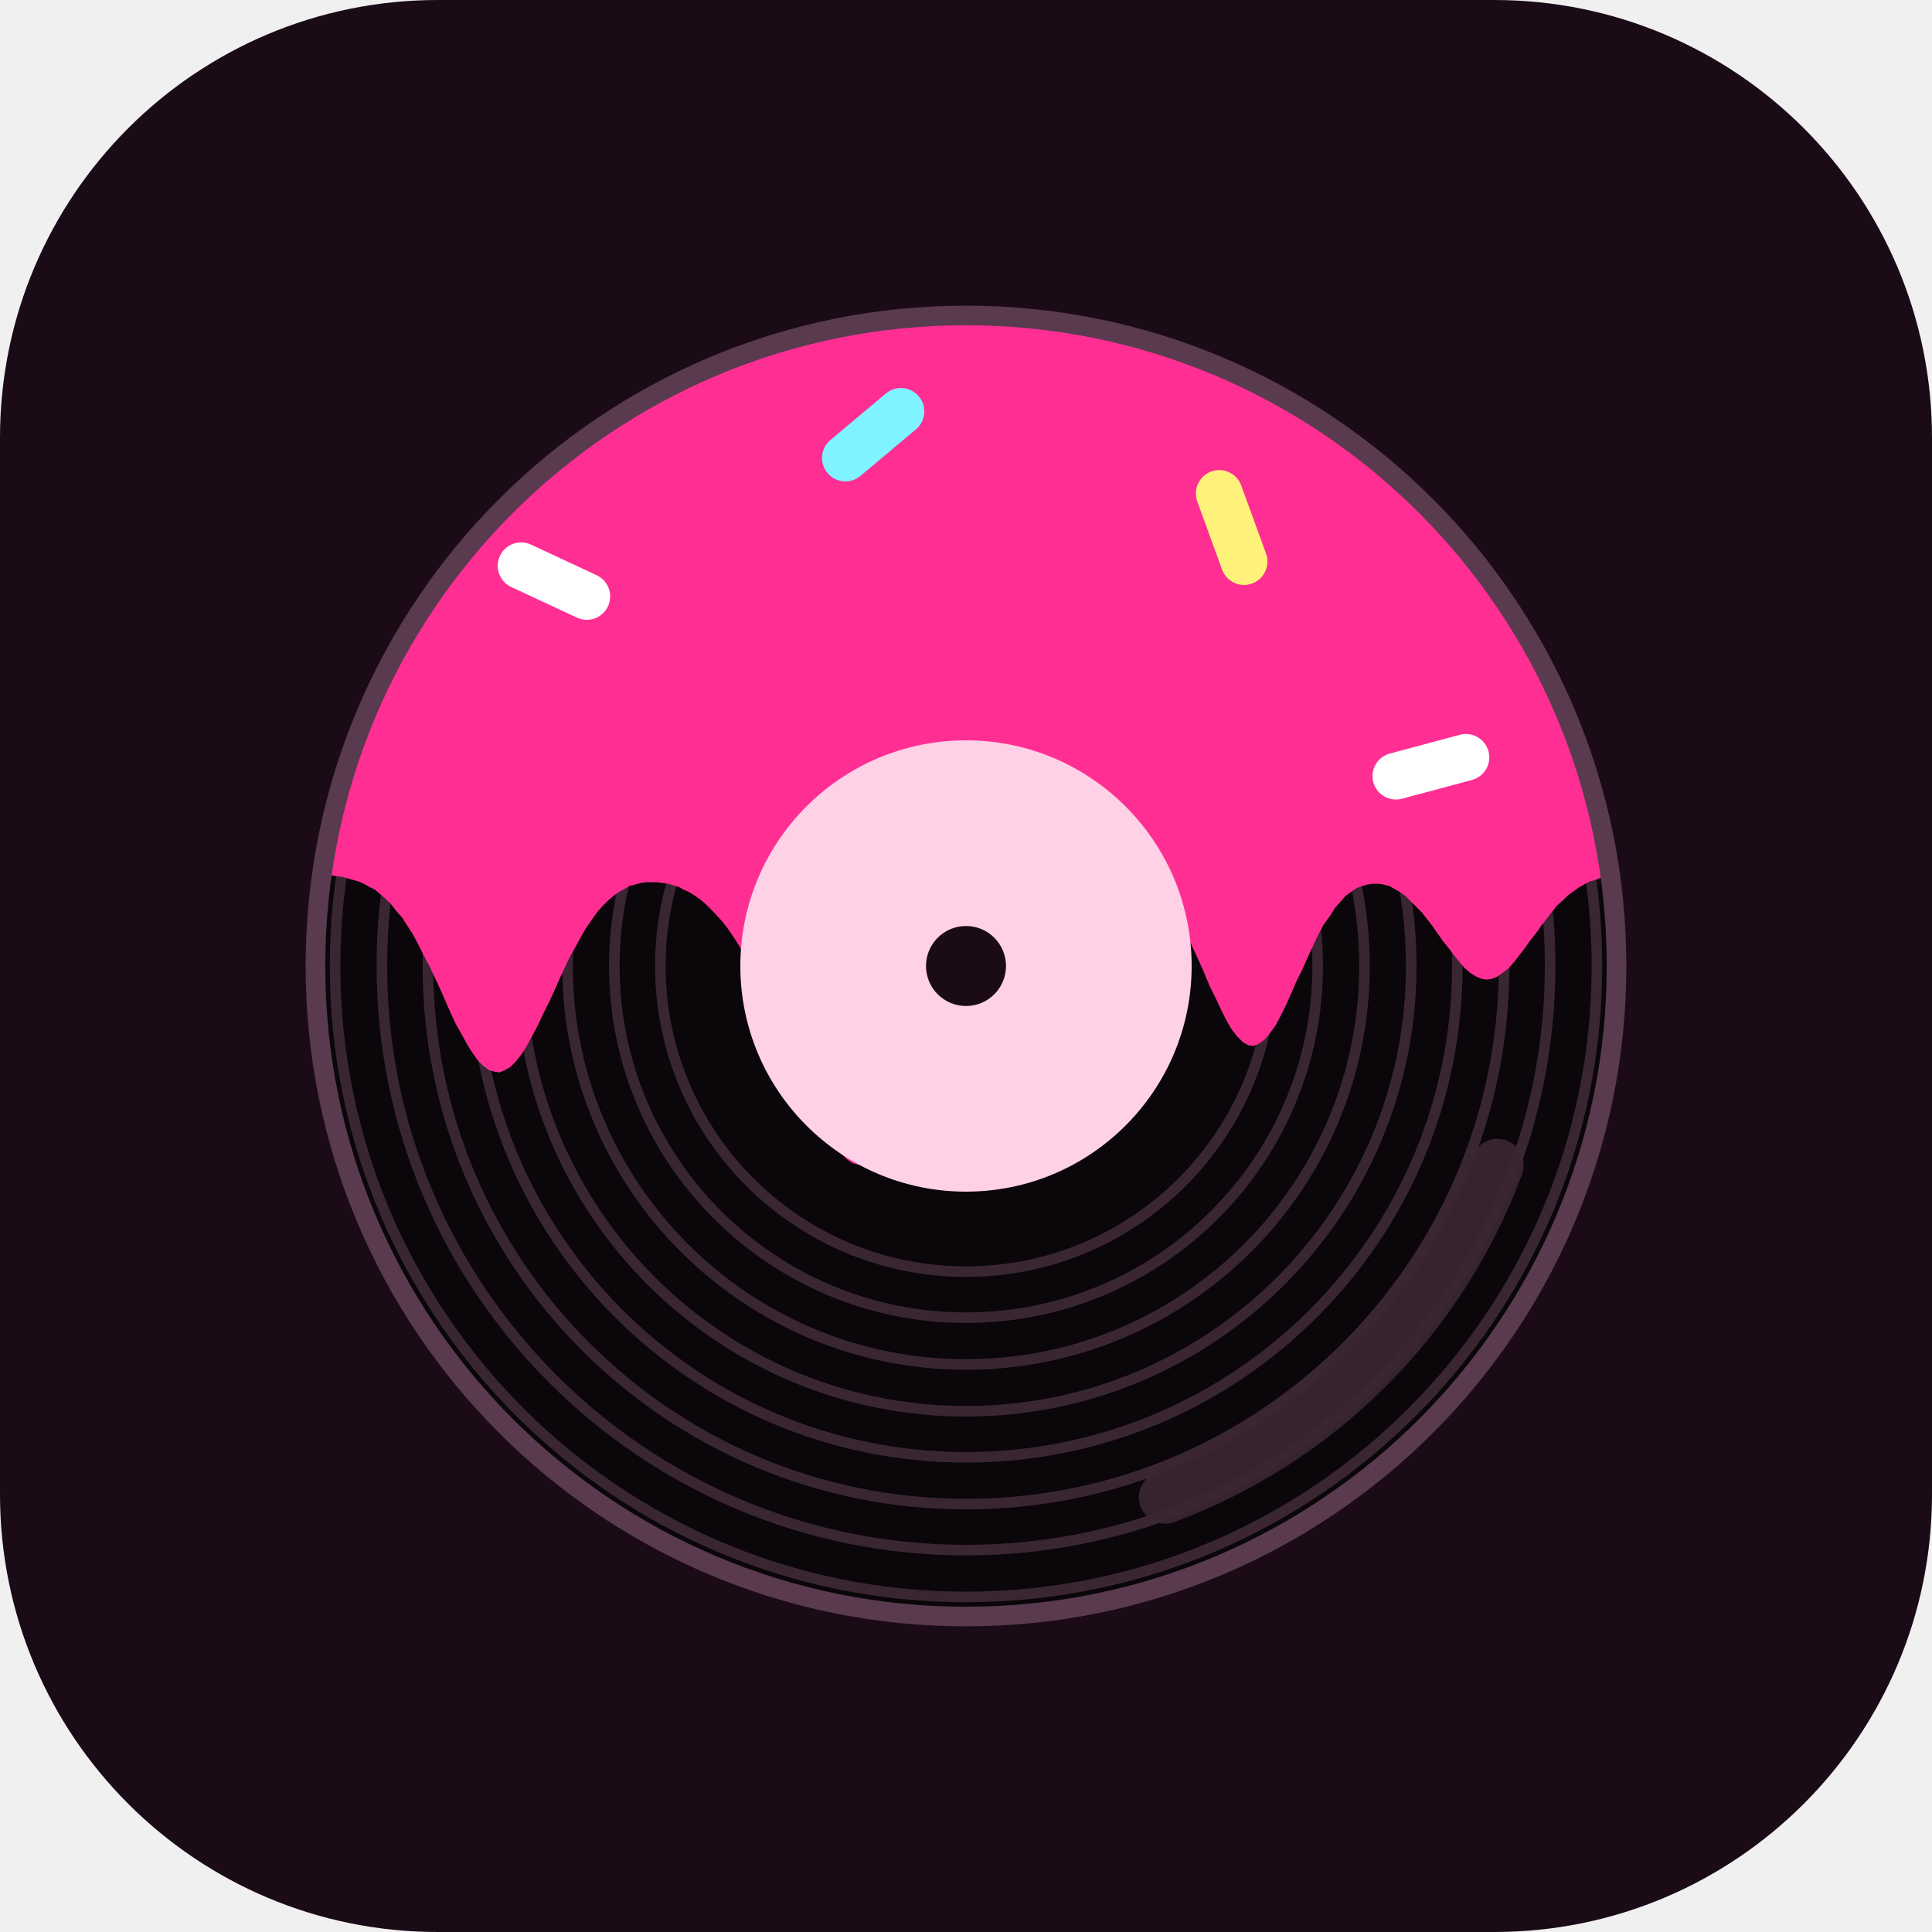
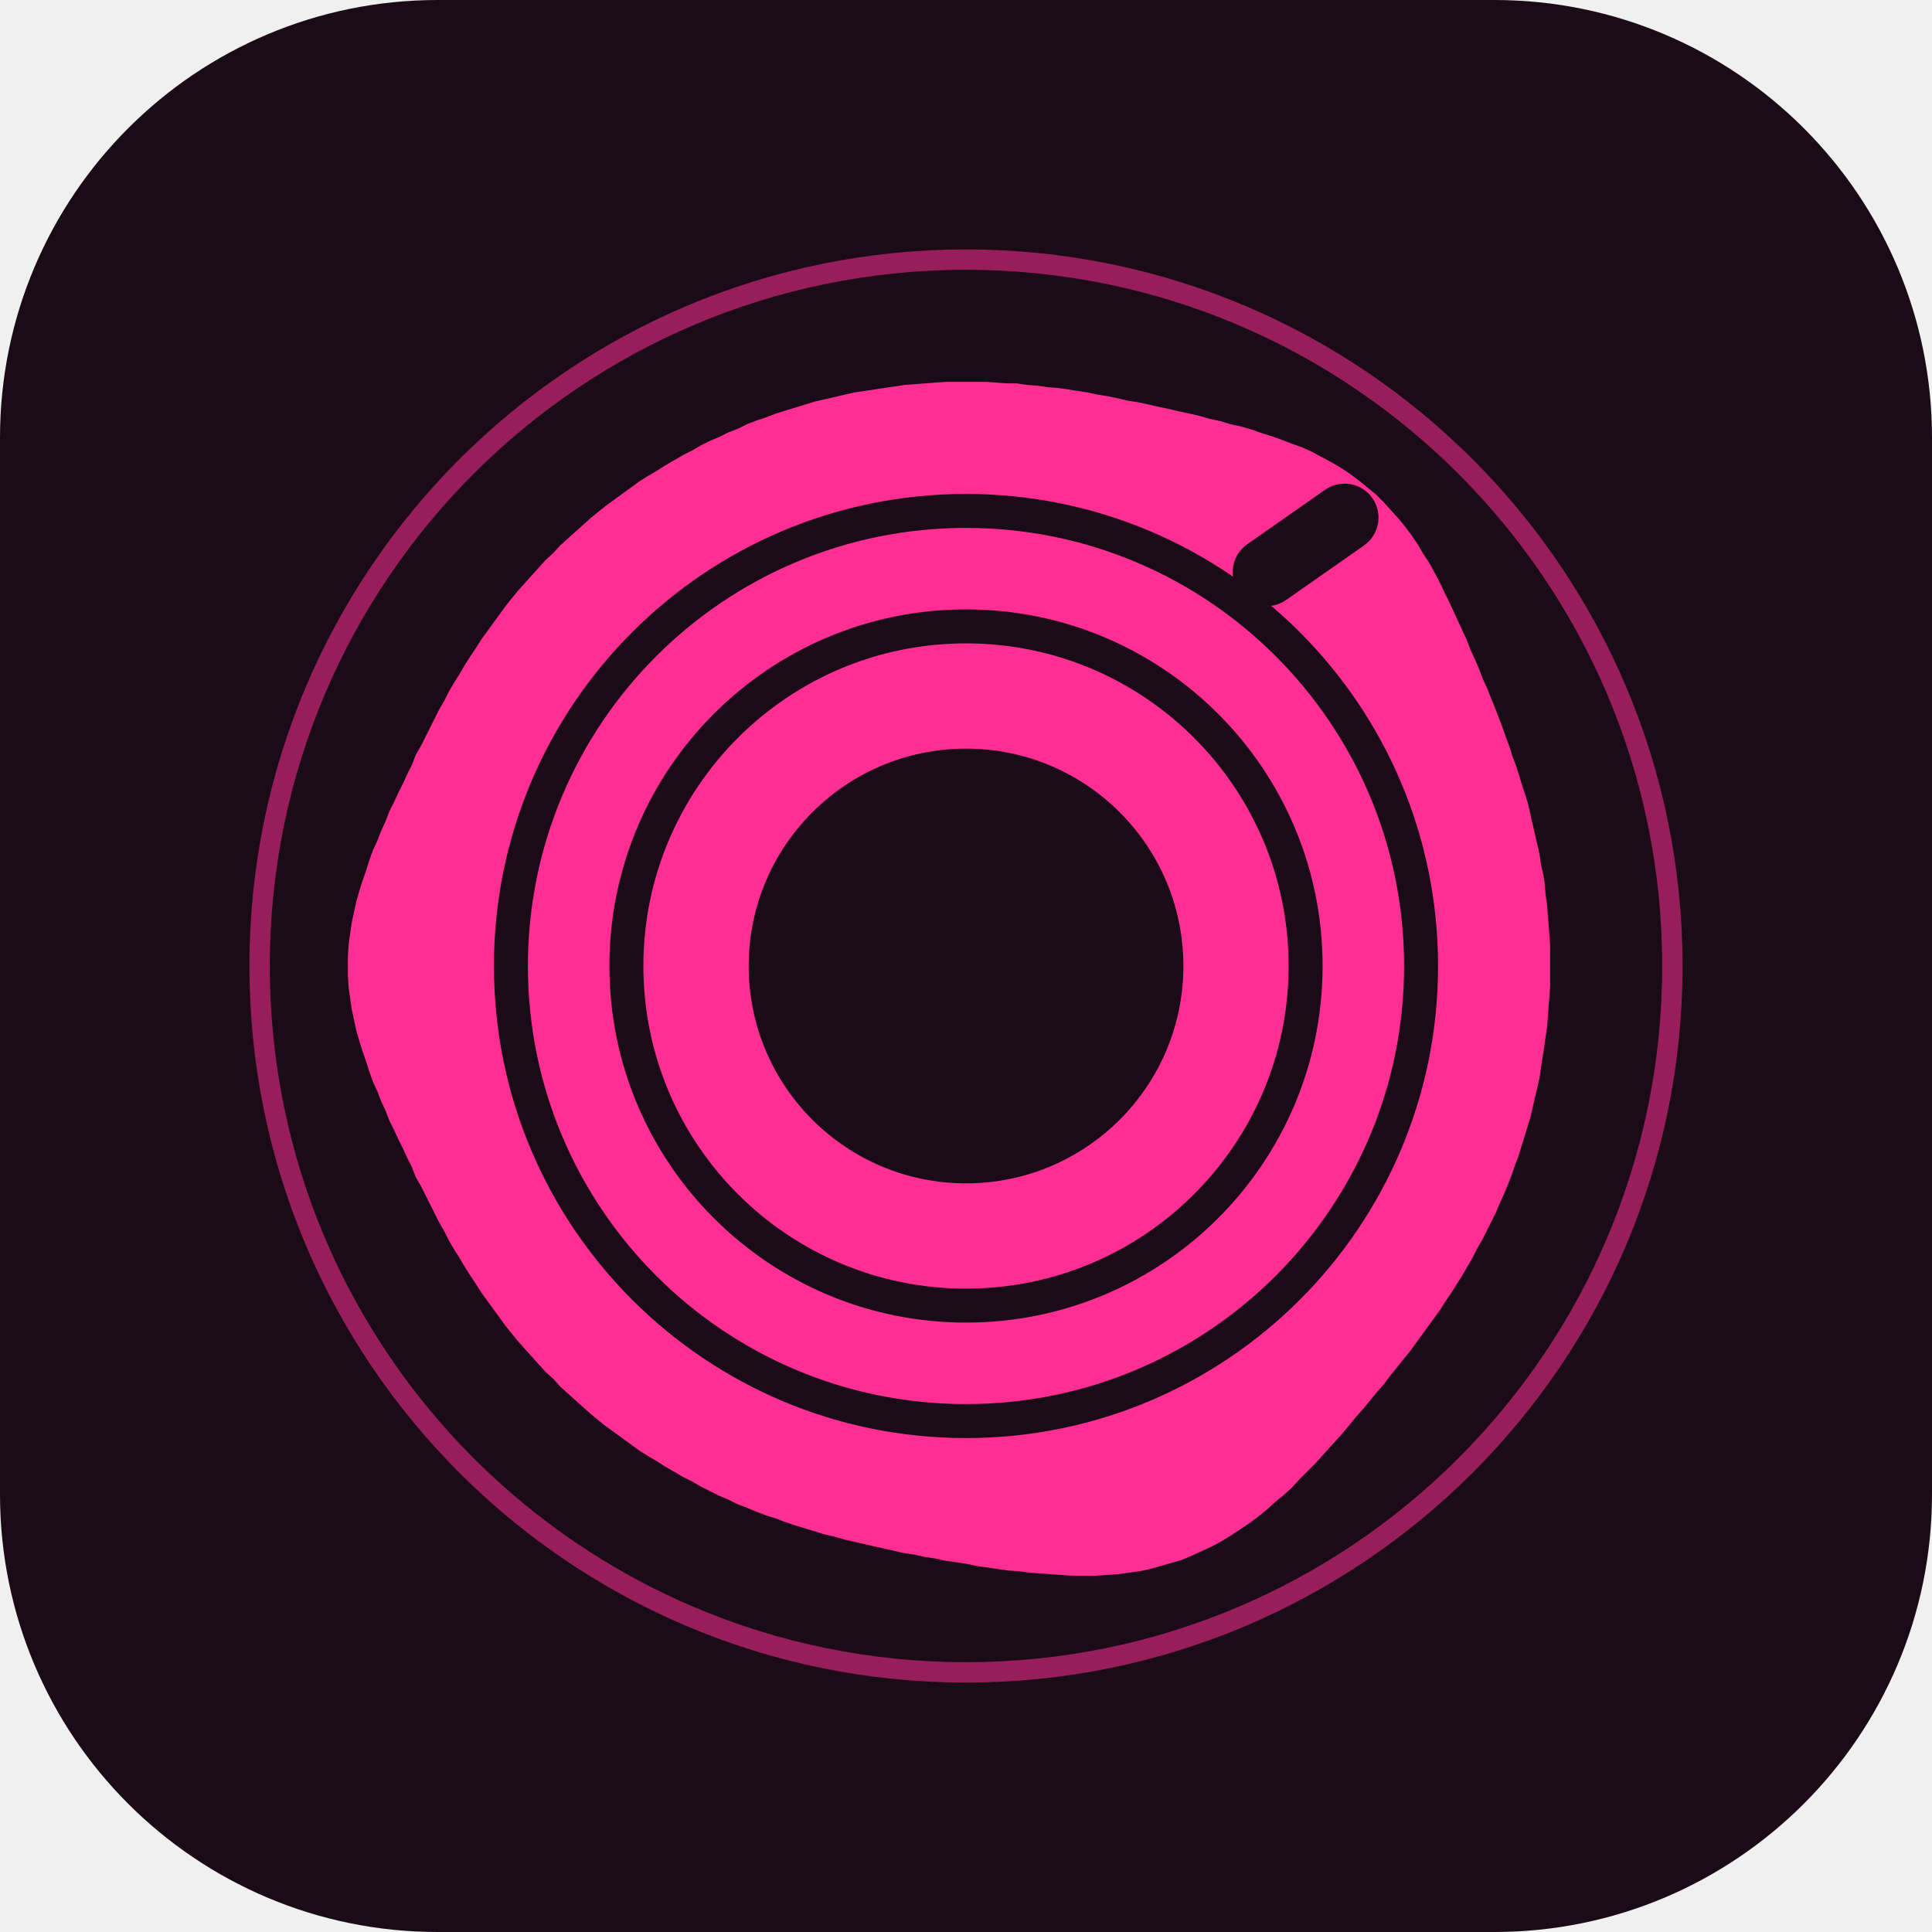
<svg xmlns="http://www.w3.org/2000/svg" viewBox="0 0 256 256" role="img" aria-label="DJ Sugar">
  <rect width="256" height="256" rx="58" fill="#1a0b17" />
-   <clipPath id="d">
-     <circle cx="128" cy="128" r="86.2" />
-   </clipPath>
-   <circle cx="128" cy="128" r="86.2" fill="#0a0609" />
-   <circle cx="128" cy="128" r="40.5" fill="none" stroke="#3a2633" stroke-width="1.4" />
-   <circle cx="128" cy="128" r="46.6" fill="none" stroke="#3a2633" stroke-width="1.4" />
-   <circle cx="128" cy="128" r="52.8" fill="none" stroke="#3a2633" stroke-width="1.4" />
-   <circle cx="128" cy="128" r="59.0" fill="none" stroke="#3a2633" stroke-width="1.4" />
-   <circle cx="128" cy="128" r="65.1" fill="none" stroke="#3a2633" stroke-width="1.4" />
-   <circle cx="128" cy="128" r="71.3" fill="none" stroke="#3a2633" stroke-width="1.4" />
-   <circle cx="128" cy="128" r="77.4" fill="none" stroke="#3a2633" stroke-width="1.4" />
-   <circle cx="128" cy="128" r="83.6" fill="none" stroke="#3a2633" stroke-width="1.4" />
-   <path d="M154.4 198.4 A74.8 74.8 0 0 0 198.4 154.4" fill="none" stroke="#3a2633" stroke-width="7.0" stroke-linecap="round" opacity=".9" />
-   <path d="M39.8 39.8 L216.2 39.8 L214.2 115.9 L213.5 116.0 L212.8 116.2 L212.1 116.3 L211.4 116.6 L210.6 116.8 L209.9 117.2 L209.2 117.6 L208.5 118.1 L207.8 118.6 L207.1 119.3 L206.3 120.0 L205.6 120.9 L204.9 121.8 L204.2 122.7 L203.5 123.7 L202.7 124.7 L202.0 125.7 L201.3 126.6 L200.6 127.5 L199.9 128.3 L199.1 128.9 L198.4 129.4 L197.7 129.7 L197.0 129.8 L196.3 129.7 L195.6 129.4 L194.8 128.9 L194.1 128.3 L193.4 127.5 L192.7 126.6 L192.0 125.7 L191.2 124.7 L190.5 123.7 L189.8 122.7 L189.1 121.8 L188.4 120.9 L187.6 120.1 L186.9 119.4 L186.2 118.7 L185.5 118.2 L184.8 117.8 L184.1 117.4 L183.3 117.2 L182.6 117.1 L181.9 117.1 L181.2 117.2 L180.5 117.4 L179.7 117.7 L179.0 118.2 L178.3 118.7 L177.6 119.5 L176.9 120.3 L176.2 121.4 L175.4 122.5 L174.7 123.8 L174.0 125.3 L173.3 126.8 L172.6 128.4 L171.8 130.0 L171.1 131.6 L170.4 133.2 L169.7 134.6 L169.0 135.9 L168.2 137.0 L167.5 137.8 L166.8 138.3 L166.1 138.6 L165.4 138.5 L164.7 138.1 L163.9 137.3 L163.2 136.4 L162.5 135.2 L161.8 133.8 L161.1 132.3 L160.3 130.7 L159.6 129.0 L158.9 127.4 L158.2 125.9 L157.5 124.4 L156.7 123.0 L156.0 121.8 L155.3 120.7 L154.6 119.7 L153.9 118.9 L153.2 118.2 L152.4 117.7 L151.7 117.2 L151.0 116.8 L150.3 116.6 L149.6 116.4 L148.8 116.2 L148.1 116.1 L147.4 116.0 L146.7 116.0 L146.0 116.0 L145.2 116.0 L144.5 116.0 L143.8 116.1 L143.1 116.2 L142.4 116.3 L141.7 116.4 L140.9 116.6 L140.2 116.8 L139.5 117.0 L138.8 117.3 L138.1 117.6 L137.3 118.0 L136.6 118.4 L135.9 118.9 L135.2 119.5 L134.5 120.2 L133.7 120.9 L133.0 121.7 L132.3 122.6 L131.6 123.6 L130.9 124.7 L130.2 125.9 L129.4 127.1 L128.7 128.5 L128.0 129.9 L127.3 131.4 L126.6 133.0 L125.8 134.7 L125.1 136.4 L124.4 138.1 L123.7 139.8 L123.0 141.5 L122.3 143.2 L121.5 144.9 L120.8 146.5 L120.1 147.9 L119.4 149.3 L118.7 150.6 L117.9 151.7 L117.2 152.6 L116.5 153.3 L115.8 153.9 L115.1 154.2 L114.3 154.4 L113.6 154.3 L112.9 154.1 L112.2 153.6 L111.5 152.9 L110.8 152.1 L110.0 151.0 L109.3 149.8 L108.6 148.5 L107.9 147.1 L107.2 145.5 L106.4 143.9 L105.7 142.2 L105.0 140.5 L104.3 138.8 L103.6 137.1 L102.8 135.4 L102.1 133.7 L101.4 132.1 L100.7 130.5 L100.0 129.0 L99.3 127.7 L98.5 126.3 L97.8 125.1 L97.1 124.0 L96.4 123.0 L95.7 122.1 L94.9 121.2 L94.2 120.5 L93.5 119.8 L92.8 119.2 L92.1 118.7 L91.3 118.2 L90.6 117.9 L89.9 117.5 L89.2 117.3 L88.5 117.1 L87.8 117.0 L87.0 116.9 L86.3 116.9 L85.6 116.9 L84.9 117.0 L84.2 117.2 L83.4 117.4 L82.7 117.8 L82.0 118.2 L81.3 118.7 L80.6 119.3 L79.8 120.1 L79.1 120.9 L78.4 121.9 L77.7 122.9 L77.0 124.1 L76.3 125.4 L75.5 126.8 L74.8 128.3 L74.1 129.8 L73.4 131.4 L72.7 132.9 L71.9 134.5 L71.2 136.0 L70.5 137.3 L69.8 138.6 L69.1 139.7 L68.4 140.6 L67.6 141.4 L66.9 141.8 L66.2 142.1 L65.5 142.0 L64.8 141.8 L64.0 141.2 L63.3 140.5 L62.6 139.5 L61.9 138.4 L61.2 137.1 L60.4 135.7 L59.7 134.2 L59.0 132.6 L58.3 131.0 L57.6 129.5 L56.9 128.0 L56.1 126.5 L55.4 125.1 L54.7 123.8 L54.0 122.7 L53.3 121.6 L52.5 120.7 L51.8 119.8 L51.1 119.1 L50.4 118.5 L49.7 117.9 L48.9 117.5 L48.2 117.1 L47.5 116.8 L46.8 116.6 L46.1 116.4 L45.4 116.2 L44.6 116.1 L43.9 116.0 L43.2 115.9 L42.5 115.8 L41.8 115.8Z" fill="#ff2e93" clip-path="url(#d)" />
-   <rect x="65.5" y="73.9" width="15.8" height="6.2" rx="3.1" fill="#ffffff" transform="rotate(25 73.4 77.0)" />
-   <rect x="107.8" y="54.5" width="15.8" height="6.2" rx="3.1" fill="#7ff3ff" transform="rotate(-40 115.7 57.6)" />
-   <rect x="155.3" y="66.8" width="15.8" height="6.2" rx="3.1" fill="#fff27a" transform="rotate(70 163.2 69.9)" />
-   <rect x="181.7" y="98.5" width="15.8" height="6.2" rx="3.1" fill="#ffffff" transform="rotate(-15 189.6 101.6)" />
-   <circle cx="128" cy="128" r="29.9" fill="#ffd1e6" />
-   <circle cx="128" cy="128" r="5.3" fill="#1a0b17" />
-   <circle cx="128" cy="128" r="86.2" fill="none" stroke="#5a3a4f" stroke-width="2.6" />
+   <circle cx="128" cy="128" r="93.6" fill="none" stroke="#ff2e93" stroke-width="2.7" opacity=".55" />
+   <path d="M128.0 50.6 L129.4 50.6 L130.7 50.6 L132.1 50.7 L133.4 50.8 L134.7 50.8 L136.1 51.0 L137.4 51.1 L138.8 51.3 L140.1 51.4 L141.5 51.6 L142.8 51.8 L144.1 52.0 L145.5 52.3 L146.8 52.5 L148.2 52.8 L149.5 53.1 L150.8 53.3 L152.2 53.6 L153.5 53.9 L154.9 54.2 L156.2 54.5 L157.6 54.8 L158.9 55.1 L160.3 55.5 L161.7 55.8 L163.0 56.2 L164.4 56.5 L165.8 56.9 L167.2 57.4 L168.5 57.8 L169.9 58.3 L171.2 58.8 L172.6 59.3 L173.9 59.9 L175.2 60.6 L176.5 61.3 L177.7 62.0 L178.9 62.8 L180.1 63.7 L181.2 64.6 L182.3 65.5 L183.3 66.5 L184.3 67.6 L185.3 68.7 L186.2 69.8 L187.1 71.0 L187.9 72.2 L188.6 73.4 L189.4 74.6 L190.1 75.9 L190.8 77.2 L191.4 78.5 L192.0 79.7 L192.6 81.0 L193.2 82.3 L193.8 83.6 L194.4 84.9 L194.9 86.2 L195.5 87.5 L196.0 88.7 L196.5 90.0 L197.1 91.3 L197.6 92.6 L198.1 93.8 L198.6 95.1 L199.1 96.4 L199.5 97.6 L200.0 98.9 L200.4 100.2 L200.9 101.5 L201.3 102.8 L201.7 104.1 L202.1 105.3 L202.5 106.6 L202.8 108.0 L203.1 109.3 L203.4 110.6 L203.7 111.9 L204.0 113.2 L204.2 114.6 L204.5 115.9 L204.7 117.2 L204.8 118.6 L205.0 119.9 L205.1 121.3 L205.2 122.6 L205.3 123.9 L205.4 125.3 L205.4 126.6 L205.4 128.0 L205.4 129.4 L205.4 130.7 L205.3 132.1 L205.2 133.4 L205.1 134.7 L205.0 136.1 L204.8 137.4 L204.6 138.8 L204.4 140.1 L204.2 141.4 L204.0 142.8 L203.7 144.1 L203.4 145.4 L203.1 146.7 L202.8 148.0 L202.4 149.3 L202.0 150.6 L201.6 151.9 L201.2 153.2 L200.7 154.5 L200.3 155.7 L199.8 157.0 L199.3 158.2 L198.7 159.5 L198.2 160.7 L197.6 161.9 L197.0 163.1 L196.4 164.3 L195.7 165.5 L195.1 166.7 L194.4 167.9 L193.7 169.1 L193.0 170.2 L192.3 171.3 L191.5 172.5 L190.8 173.6 L190.0 174.7 L189.2 175.8 L188.4 176.9 L187.6 178.0 L186.8 179.1 L185.9 180.2 L185.1 181.2 L184.2 182.3 L183.4 183.4 L182.5 184.4 L181.6 185.5 L180.7 186.6 L179.8 187.6 L178.9 188.7 L178.0 189.8 L177.1 190.8 L176.1 191.9 L175.2 192.9 L174.2 194.0 L173.2 195.0 L172.2 196.0 L171.2 197.1 L170.1 198.1 L169.0 199.0 L167.9 200.0 L166.8 200.9 L165.6 201.8 L164.4 202.6 L163.2 203.4 L161.9 204.2 L160.6 204.9 L159.3 205.5 L158.0 206.1 L156.6 206.7 L155.2 207.1 L153.8 207.5 L152.4 207.9 L151.0 208.2 L149.5 208.4 L148.1 208.6 L146.6 208.7 L145.2 208.8 L143.7 208.8 L142.2 208.8 L140.8 208.7 L139.3 208.6 L137.9 208.5 L136.5 208.4 L135.0 208.2 L133.6 208.1 L132.2 207.9 L130.8 207.7 L129.4 207.5 L128.0 207.2 L126.6 207.0 L125.2 206.8 L123.9 206.5 L122.5 206.3 L121.2 206.0 L119.8 205.8 L118.5 205.5 L117.2 205.2 L115.8 204.9 L114.5 204.6 L113.2 204.3 L111.9 204.0 L110.5 203.6 L109.2 203.3 L107.9 202.9 L106.6 202.5 L105.3 202.1 L104.1 201.7 L102.8 201.2 L101.5 200.8 L100.2 200.3 L99.0 199.8 L97.7 199.3 L96.5 198.7 L95.3 198.2 L94.1 197.6 L92.9 197.0 L91.7 196.3 L90.5 195.7 L89.3 195.0 L88.1 194.3 L87.0 193.6 L85.8 192.9 L84.7 192.2 L83.6 191.4 L82.5 190.6 L81.4 189.8 L80.3 189.0 L79.3 188.2 L78.2 187.3 L77.2 186.4 L76.2 185.5 L75.2 184.6 L74.2 183.7 L73.3 182.7 L72.3 181.8 L71.4 180.8 L70.5 179.8 L69.6 178.8 L68.7 177.8 L67.8 176.7 L67.0 175.7 L66.2 174.6 L65.4 173.5 L64.6 172.4 L63.8 171.3 L63.1 170.2 L62.3 169.0 L61.6 167.9 L60.9 166.7 L60.2 165.6 L59.5 164.4 L58.9 163.2 L58.2 162.0 L57.6 160.8 L57.0 159.6 L56.4 158.4 L55.8 157.2 L55.1 156.0 L54.6 154.7 L54.0 153.5 L53.4 152.2 L52.8 151.0 L52.2 149.7 L51.6 148.5 L51.1 147.2 L50.5 145.9 L50.0 144.6 L49.4 143.3 L48.9 141.9 L48.5 140.6 L48.0 139.2 L47.6 137.9 L47.2 136.5 L46.9 135.1 L46.6 133.7 L46.4 132.3 L46.2 130.9 L46.1 129.4 L46.1 128.0 L46.1 126.6 L46.2 125.1 L46.4 123.7 L46.6 122.3 L46.9 120.9 L47.2 119.5 L47.6 118.1 L48.0 116.8 L48.5 115.4 L48.9 114.1 L49.4 112.7 L50.0 111.4 L50.5 110.1 L51.1 108.8 L51.6 107.5 L52.2 106.3 L52.8 105.0 L53.4 103.8 L54.0 102.5 L54.6 101.3 L55.1 100.0 L55.8 98.8 L56.4 97.6 L57.0 96.4 L57.6 95.2 L58.2 94.0 L58.9 92.8 L59.5 91.6 L60.2 90.4 L60.9 89.3 L61.6 88.1 L62.3 87.0 L63.1 85.8 L63.8 84.7 L64.6 83.6 L65.4 82.5 L66.2 81.4 L67.0 80.3 L67.8 79.3 L68.7 78.2 L69.6 77.2 L70.5 76.2 L71.4 75.2 L72.3 74.2 L73.3 73.3 L74.2 72.3 L75.2 71.4 L76.2 70.5 L77.2 69.6 L78.2 68.7 L79.3 67.8 L80.3 67.0 L81.4 66.2 L82.5 65.4 L83.6 64.6 L84.7 63.8 L85.8 63.1 L87.0 62.4 L88.1 61.7 L89.3 61.0 L90.5 60.3 L91.7 59.7 L92.9 59.0 L94.1 58.4 L95.3 57.9 L96.5 57.3 L97.8 56.8 L99.0 56.2 L100.3 55.7 L101.5 55.3 L102.8 54.8 L104.1 54.4 L105.4 54.0 L106.7 53.6 L108.0 53.2 L109.3 52.9 L110.6 52.6 L111.9 52.3 L113.2 52.0 L114.6 51.8 L115.9 51.6 L117.2 51.4 L118.6 51.2 L119.9 51.0 L121.3 50.9 L122.6 50.8 L123.9 50.7 L125.3 50.6 L126.6 50.6Z M128 99.2a28.8 28.8 0 1 0 0.01 0z" fill="#ff2e93" fill-rule="evenodd" />
+   <circle cx="128" cy="128" r="45.0" fill="none" stroke="#1a0b17" stroke-width="4.5" />
+   <circle cx="128" cy="128" r="60.3" fill="none" stroke="#1a0b17" stroke-width="4.5" />
+   <rect x="162.2" y="67.7" width="21.6" height="9.0" rx="4.5" fill="#1a0b17" transform="rotate(-35 173.0 72.2)" />
</svg>
